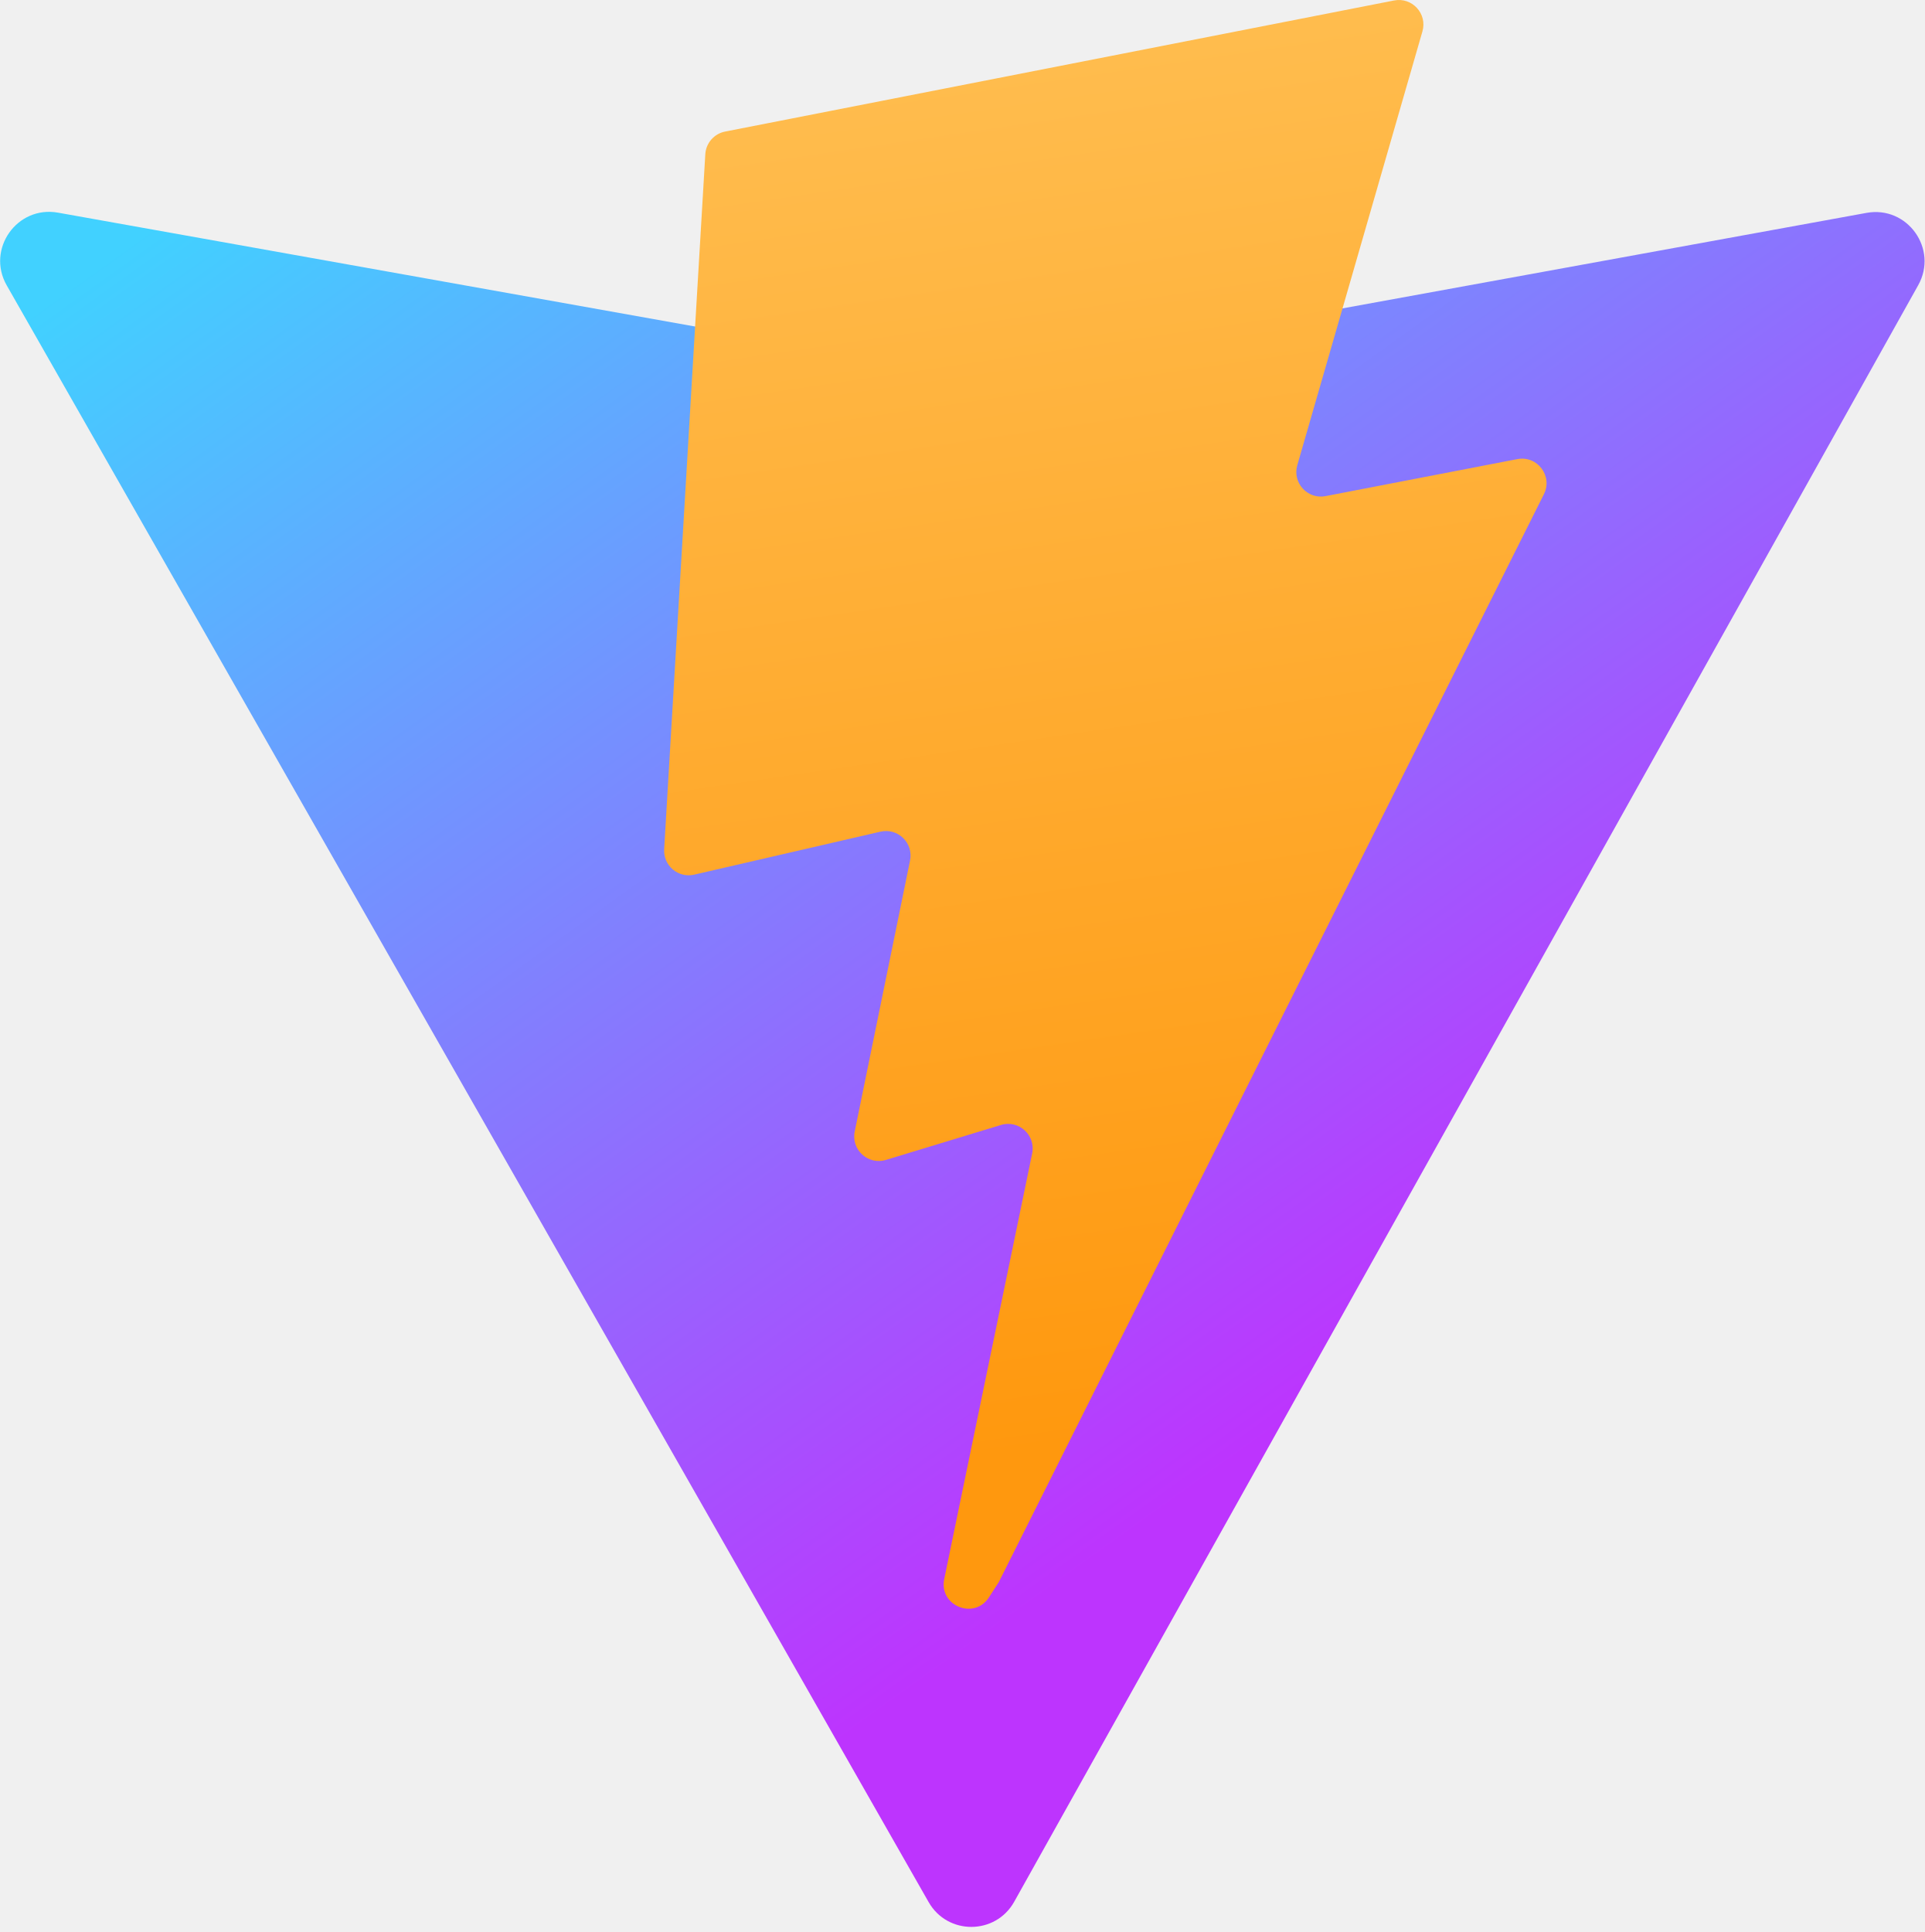
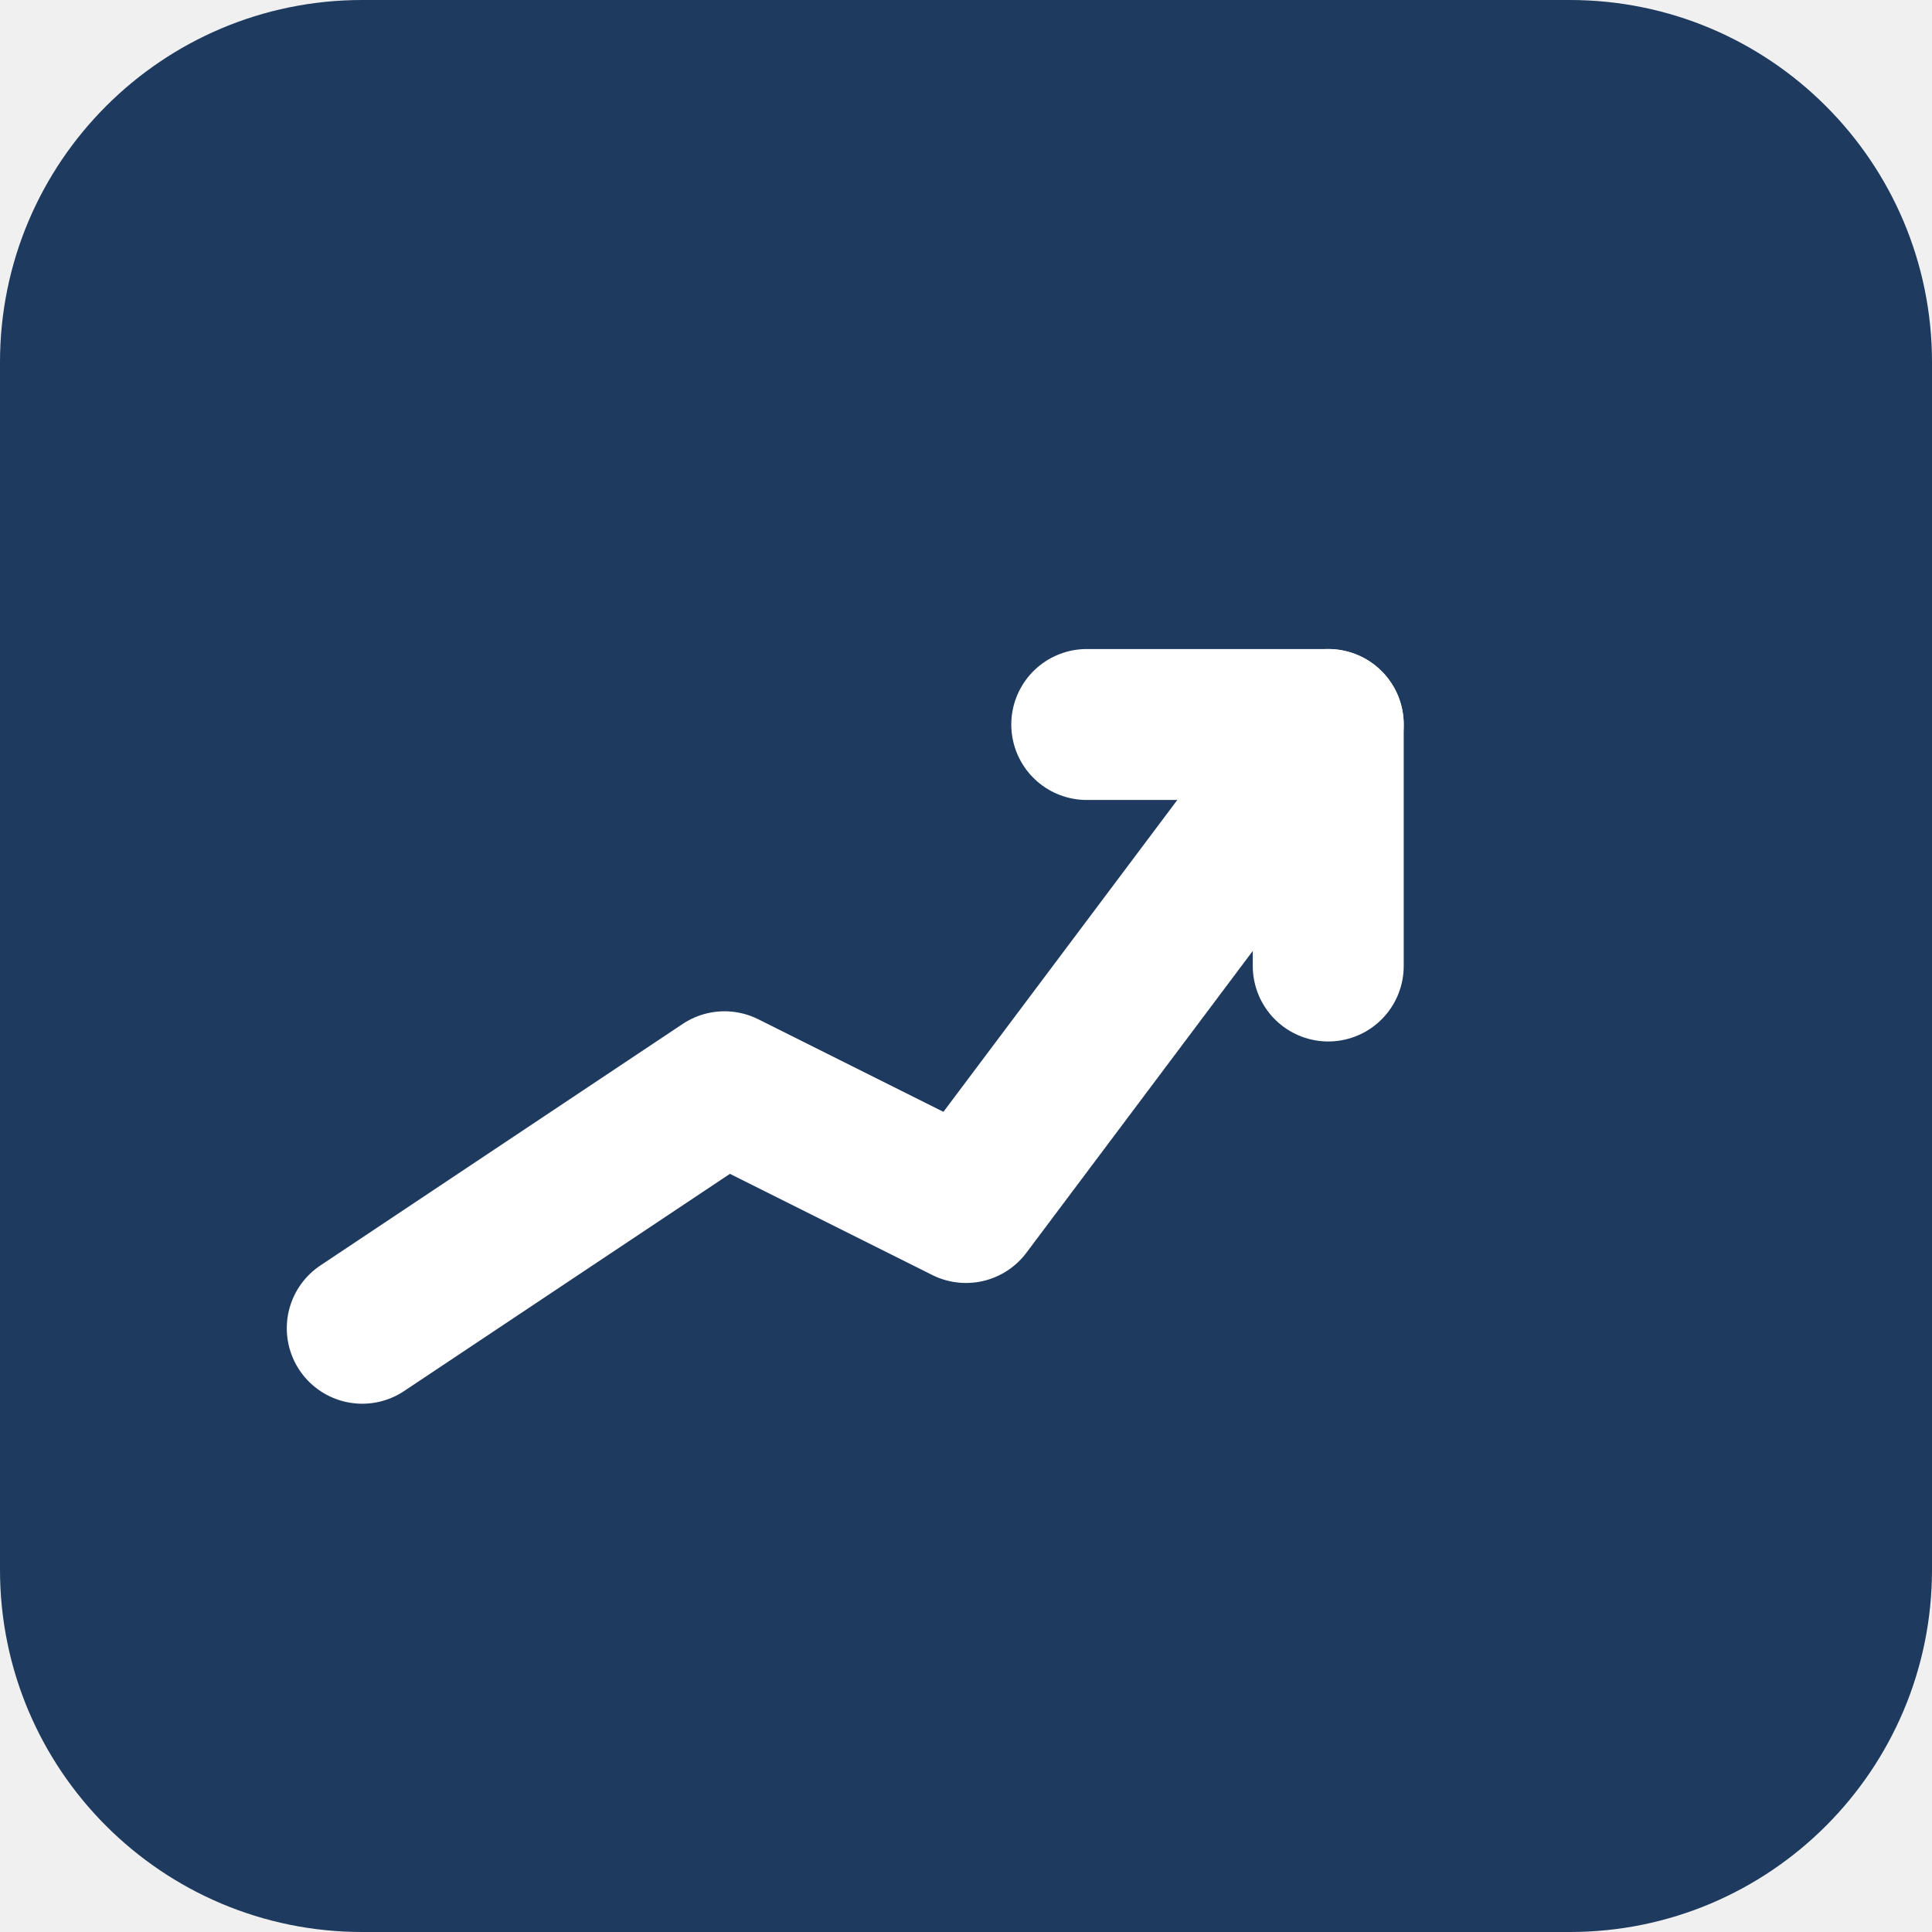
- <svg xmlns="http://www.w3.org/2000/svg" aria-hidden="true" role="img" class="iconify iconify--logos" width="31.88" height="32" preserveAspectRatio="xMidYMid meet" viewBox="0 0 256 257">
-   <defs>
-     <linearGradient id="IconifyId1813088fe1fbc01fb466" x1="-.828%" x2="57.636%" y1="7.652%" y2="78.411%">
-       <stop offset="0%" stop-color="#41D1FF" />
-       <stop offset="100%" stop-color="#BD34FE" />
-     </linearGradient>
-     <linearGradient id="IconifyId1813088fe1fbc01fb467" x1="43.376%" x2="50.316%" y1="2.242%" y2="89.03%">
-       <stop offset="0%" stop-color="#FFBD4F" />
-       <stop offset="100%" stop-color="#FF980E" />
-     </linearGradient>
-   </defs>
-   <path fill="url(#IconifyId1813088fe1fbc01fb466)" d="M255.153 37.938L134.897 252.976c-2.483 4.44-8.862 4.466-11.382.048L.875 37.958c-2.746-4.814 1.371-10.646 6.827-9.67l120.385 21.517a6.537 6.537 0 0 0 2.322-.004l117.867-21.483c5.438-.991 9.574 4.796 6.877 9.62Z" />
-   <path fill="url(#IconifyId1813088fe1fbc01fb467)" d="M185.432.063L96.44 17.501a3.268 3.268 0 0 0-2.634 3.014l-5.474 92.456a3.268 3.268 0 0 0 3.997 3.378l24.777-5.718c2.318-.535 4.413 1.507 3.936 3.838l-7.361 36.047c-.495 2.426 1.782 4.5 4.151 3.78l15.304-4.649c2.372-.72 4.652 1.36 4.15 3.788l-11.698 56.621c-.732 3.542 3.979 5.473 5.943 2.437l1.313-2.028l72.516-144.72c1.215-2.423-.88-5.186-3.54-4.672l-25.505 4.922c-2.396.462-4.435-1.77-3.759-4.114l16.646-57.705c.677-2.35-1.37-4.583-3.769-4.113Z" />
+ <svg xmlns="http://www.w3.org/2000/svg" width="32" height="32" viewBox="0 0 32 32">
+   <rect width="32" height="32" rx="6" fill="#1e3a5f" />
+   <polyline points="6,22 12,18 16,20 22,12" fill="none" stroke="#ffffff" stroke-width="2.5" stroke-linecap="round" stroke-linejoin="round" />
+   <polyline points="18,12 22,12 22,16" fill="none" stroke="#ffffff" stroke-width="2.5" stroke-linecap="round" stroke-linejoin="round" />
</svg>
